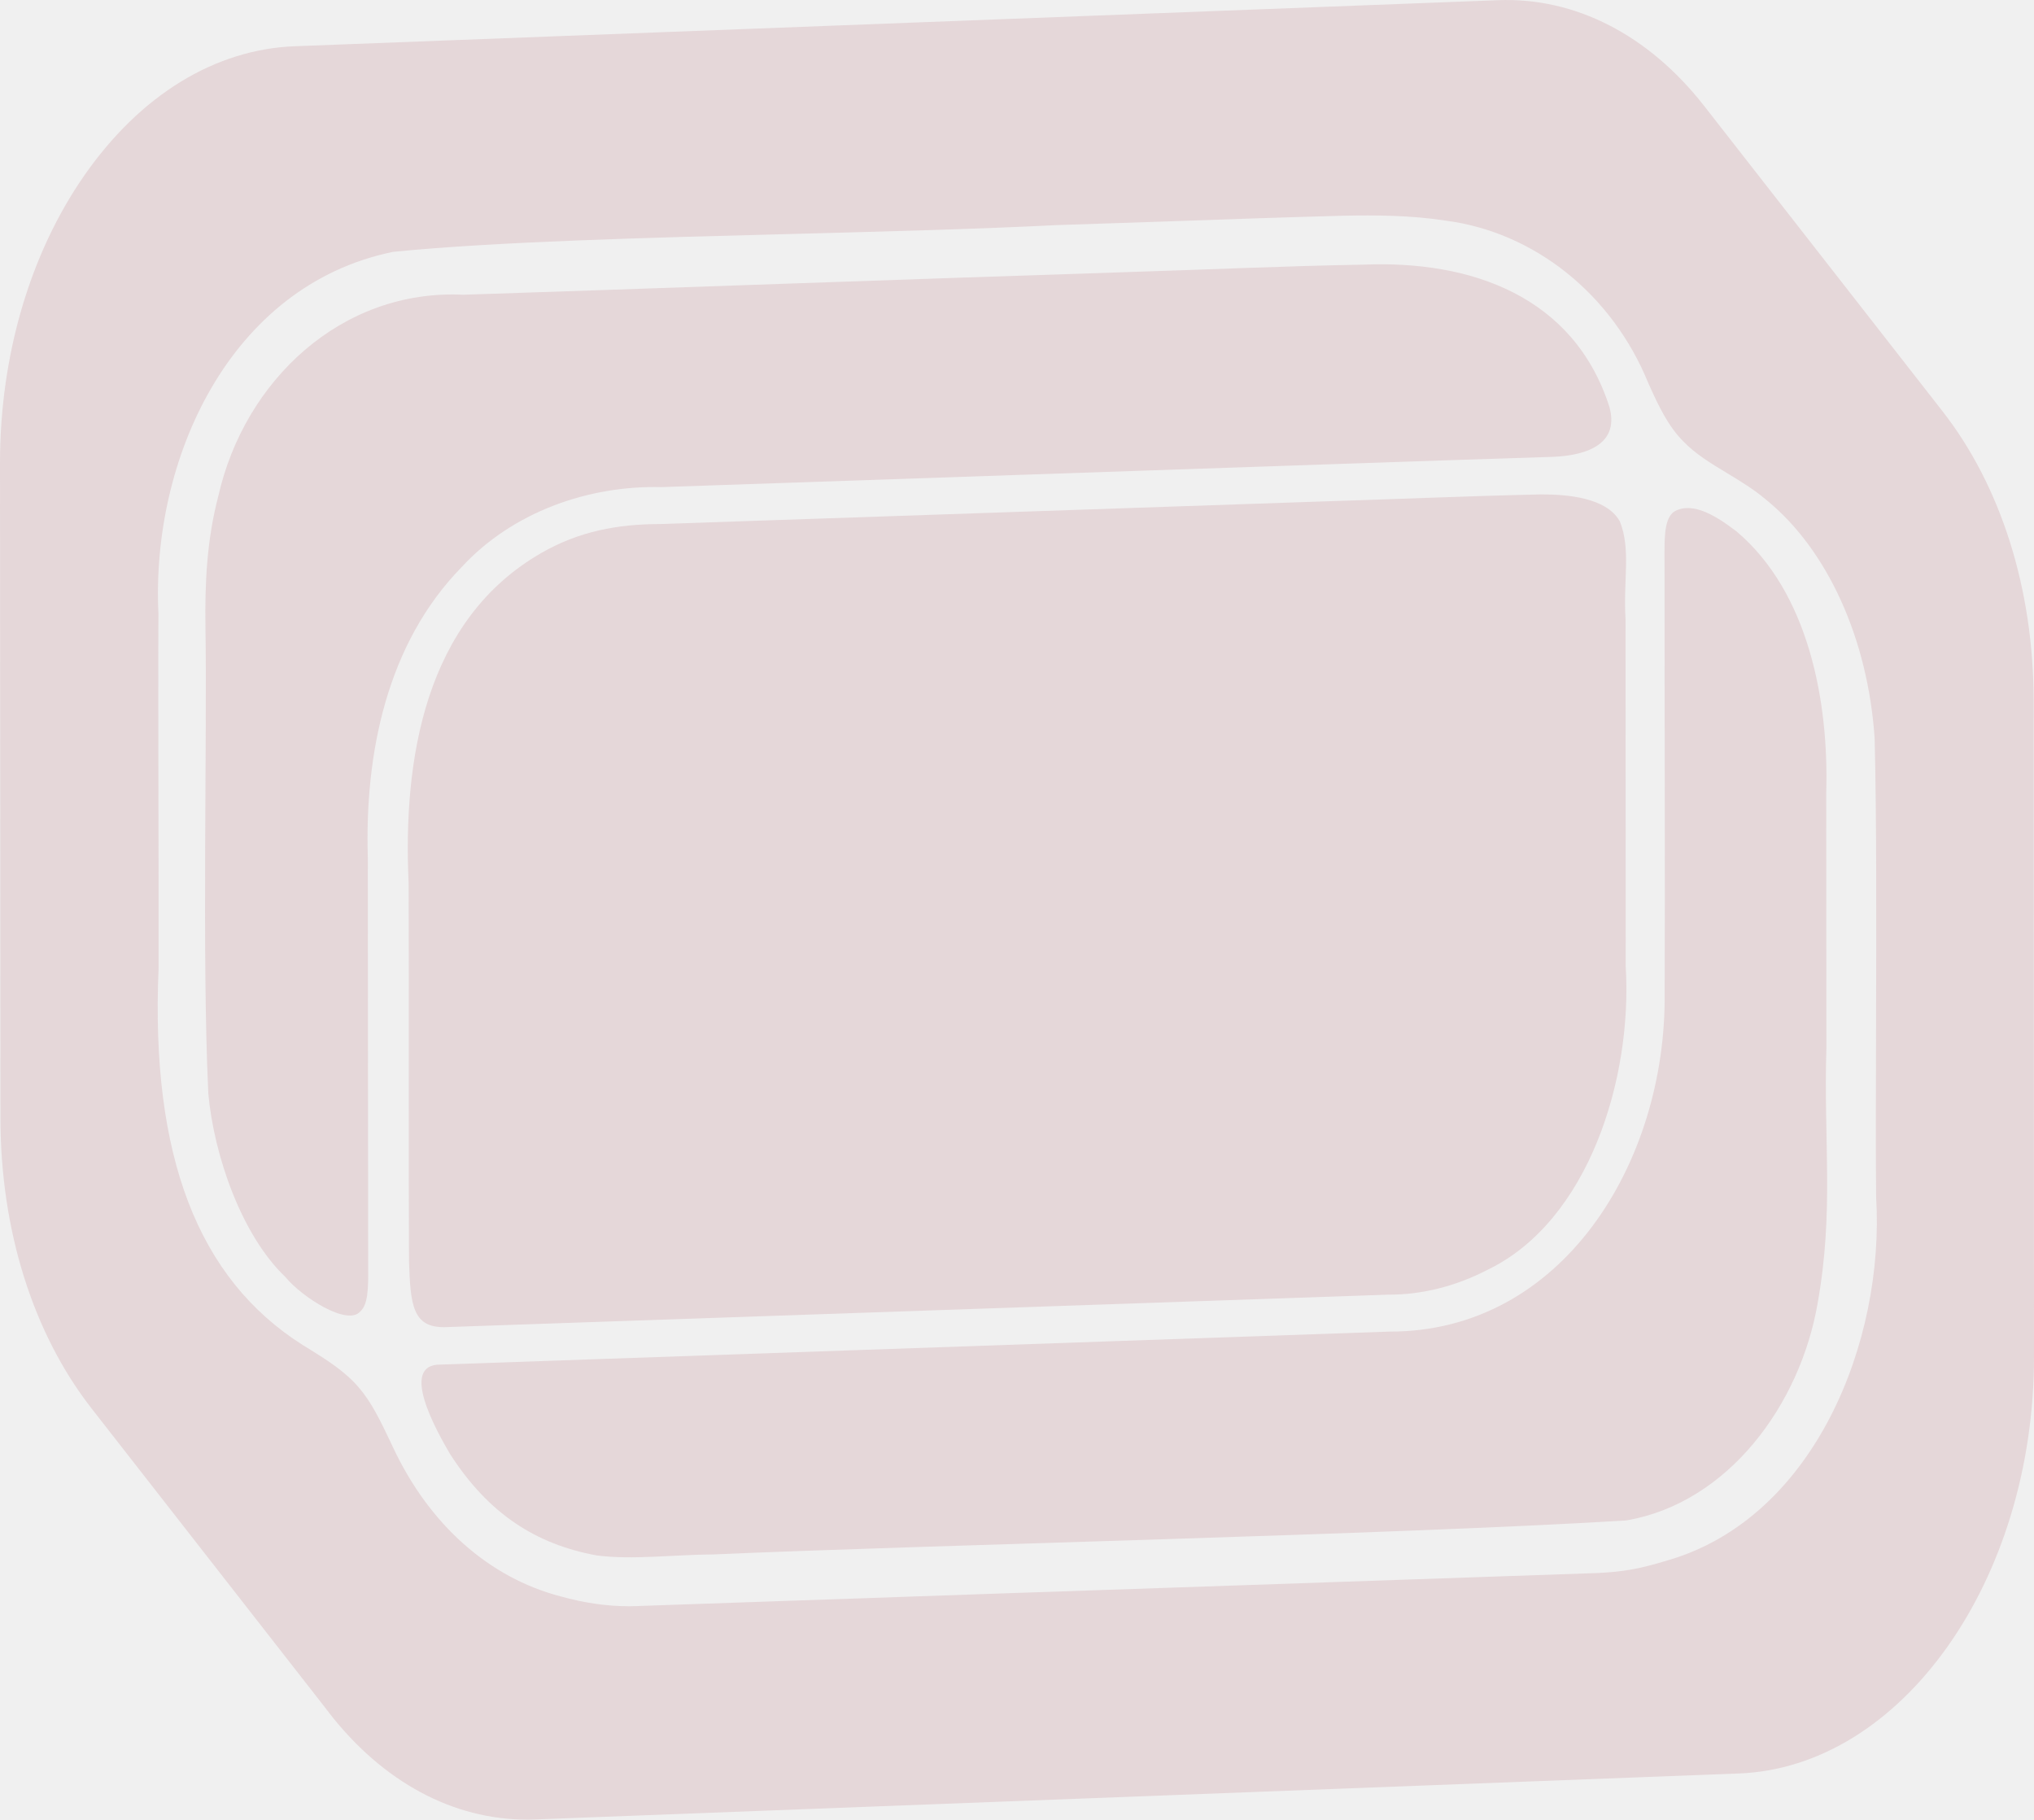
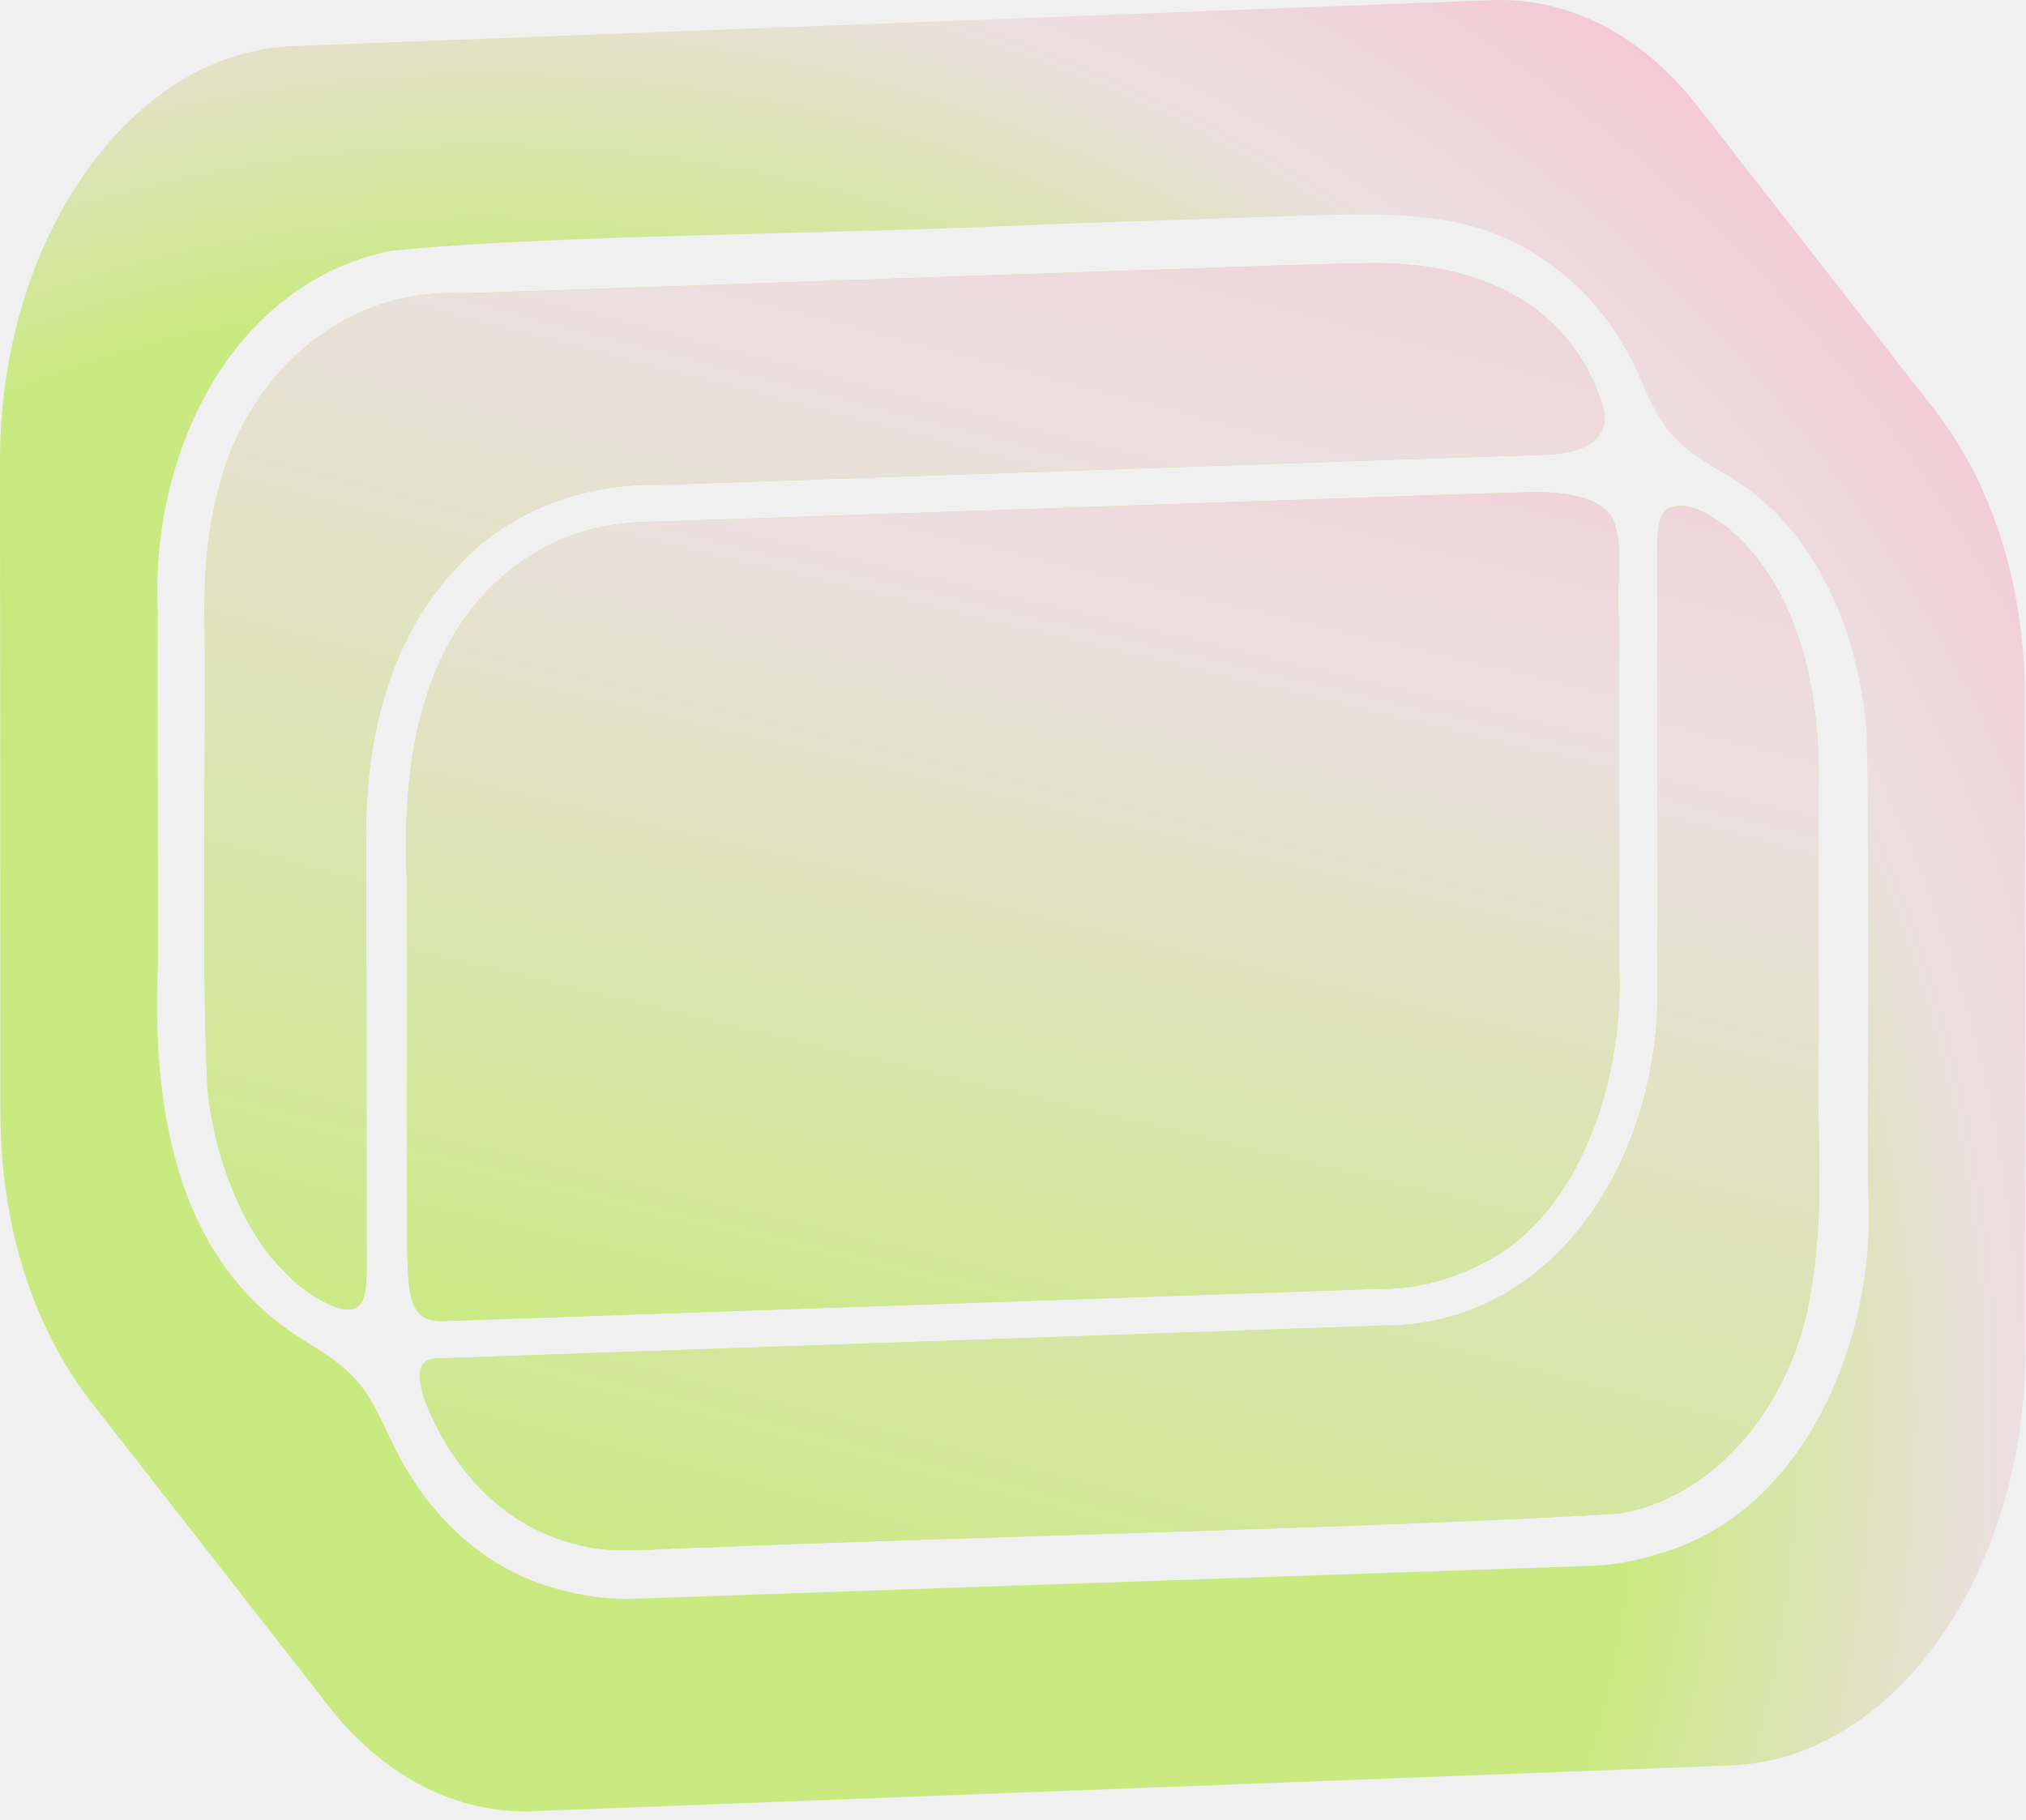
- <svg xmlns="http://www.w3.org/2000/svg" viewBox="0 0 225.73 201.94" fill="#E5D7D9">
-   <path d="M225.69,77.78c-.01-12.42-3.62-23.86-10.16-32.2l-.1-.13c-.12-.16-.25-.32-.32-.41l-25.99-33.29C182.95,3.86,174.8-.31,166.28.02L32.76,5.13c-8.87.32-17.17,5.4-23.38,14.31C3.33,28.12,0,39.47,0,51.39l.05,72.77c.02,12.41,3.62,23.83,10.12,32.16l25.88,33.15c.09.11.17.22.25.33.07.07.13.15.18.23l.08.11c5.96,7.64,13.72,11.8,21.92,11.8.33,0,.65,0,.98-.02l133.52-5.1c18.07-.69,32.76-21.44,32.75-46.26l-.04-72.78ZM185.06,173.17c-3.35,1.03-5.08,1.26-7.69,1.4-5.99.21-21.44.74-38.95,1.34-17.89.61-37.93,1.29-52.15,1.79l-15.01.52c-.48.02-.96.04-1.44.04-2.49,0-4.95-.36-7.59-1.09-7.95-2.07-14.58-7.95-18.61-16.54l-.33-.7c-1.01-2.12-2.05-4.31-3.46-5.93-1.52-1.8-3.55-3.07-5.71-4.41l-.49-.3c-11.69-7.37-16.93-21.05-16.03-41.85.01-5.74,0-12.5-.02-19.18,0-7.25-.03-14.41,0-20.21-.81-17.01,7.85-36.31,25.95-40.08l.21-.03c11.26-1.12,28.08-1.56,44.34-1.98,10.54-.28,20.49-.54,28.99-.97,4.02-.13,7.99-.27,11.97-.4,6.55-.23,13.33-.47,20.05-.65,3.62-.07,7.49-.05,11.3.54,9.88,1.26,18.54,8.18,22.55,18.07,1.13,2.52,2.21,4.79,3.89,6.45,1.32,1.38,3,2.4,4.79,3.48,1.48.89,3.01,1.82,4.39,2.99,6.8,5.52,11.32,15.46,12.04,26.57v.21c.22,8.62.18,21.23.15,32.36-.02,7.08-.04,13.77.01,18.27.97,15.95-6.81,35.56-23.14,40.29Z" />
-   <g>
-     <path d="M171.71,50.72c-15.43.49-30.52,1.03-45.92,1.55-14.69.5-42.36,1.44-52.4,1.79-8.07-.2-16.52,2.75-22.17,8.89-8.32,8.52-10.75,20.75-10.4,32.21,0,7.64.02,24.22.03,35.76.01,4.11-.01,6.91.01,9.8.02,2.36-.04,4.07-.86,4.81-1.41,1.7-6.51-1.59-8.33-3.81-4.8-4.57-7.92-13.36-8.56-20.42v-.17c-.7-14.69-.11-39.41-.31-51.56-.07-4.92.16-9.67,1.43-14.52,2.9-12.82,13.67-22.99,27.2-22.34,17.62-.57,52.13-1.82,73.25-2.5,8.89-.27,17.8-.69,26.66-.84,11.91-.49,23.33,3.5,27.27,15.79,1.25,4.53-3.28,5.52-6.9,5.56Z" />
-     <path d="M165.09,140.92c-3.54,1.84-7.34,2.78-11.02,2.76-11.49.4-65.9,2.27-90.86,3.13-6.49.23-11.38.4-13.9.48-3.51.03-3.77-2.47-3.92-7.37-.06-11.05.01-29.7-.04-41.92-.64-13.63,1.76-29.2,14.74-36.64,4.17-2.4,8.47-3.19,13.07-3.2,7.2-.25,24.8-.84,39.35-1.34,12.77-.44,20.89-.71,32.78-1.12,8.55-.26,17.16-.64,25.7-.83,2.98-.01,7.22.36,8.73,2.91l.05.09c1.25,3.12.36,6.54.63,10.85.01,11.96.01,30.18.02,38.6.75,12.39-4.13,28.21-15.33,33.6Z" />
-     <path d="M201.72,144.62c-1.94,11.29-9.92,22.12-21.13,24.1l-.11.02c-26,1.59-78.07,2.74-101.27,3.77-4.37.02-9.05.63-13,.11-6.68-1.23-11.98-4.56-16.3-11.31-1.44-2.47-5.66-9.94-1.01-9.87,27.14-.95,91-3.16,105.26-3.66,19.25.07,30.77-18.82,30.58-37.52.06-12.07-.02-31.93-.01-46.48.02-3.51-.23-6.13,1.09-7.02,2.09-1.17,4.77.6,6.9,2.22,7.98,6.74,10.26,18.84,9.95,29.01.01,6.03.01,17.85.02,28.3-.32,10.36.86,18.11-.97,28.33Z" />
+ <svg xmlns="http://www.w3.org/2000/svg" xmlns:xlink="http://www.w3.org/1999/xlink" width="216" height="194" viewBox="0 0 216 194" fill="none">
+   <g clip-path="url(#clip0_350_682)">
+     <path d="M215.894 74.386C215.884 62.507 212.431 51.566 206.175 43.59L206.079 43.466C205.964 43.313 205.84 43.16 205.773 43.074L180.911 11.236C175.009 3.69 167.213 -0.298 159.063 0.017L31.338 4.905C22.853 5.211 14.913 10.069 8.973 18.59C3.185 26.892 0 37.747 0 49.147L0.048 118.743C0.067 130.611 3.511 141.533 9.729 149.5L34.485 181.204C34.571 181.309 34.648 181.414 34.724 181.52C34.791 181.586 34.849 181.663 34.897 181.74L34.973 181.845C40.674 189.151 48.098 193.13 55.942 193.13C56.257 193.13 56.563 193.13 56.879 193.111L184.604 188.233C201.889 187.573 215.942 167.729 215.932 143.991L215.894 74.386ZM177.027 165.615C173.823 166.6 172.168 166.82 169.671 166.954C163.941 167.155 149.162 167.662 132.412 168.235C115.298 168.819 96.128 169.469 82.525 169.947L68.167 170.445C67.708 170.464 67.249 170.483 66.789 170.483C64.407 170.483 62.054 170.139 59.529 169.44C51.924 167.461 45.582 161.837 41.727 153.622L41.411 152.952C40.445 150.925 39.45 148.83 38.101 147.281C36.647 145.56 34.705 144.345 32.639 143.063L32.17 142.777C20.988 135.728 15.975 122.645 16.836 102.752C16.846 97.262 16.836 90.797 16.817 84.409C16.817 77.475 16.788 70.627 16.817 65.08C16.042 48.812 24.326 30.354 41.641 26.748L41.841 26.72C52.613 25.648 68.703 25.228 84.257 24.826C94.339 24.558 103.857 24.309 111.989 23.898C115.834 23.774 119.632 23.64 123.439 23.516C129.705 23.296 136.19 23.066 142.619 22.894C146.082 22.827 149.784 22.846 153.428 23.41C162.879 24.616 171.163 31.234 174.999 40.692C176.08 43.102 177.113 45.273 178.721 46.861C179.983 48.181 181.59 49.156 183.303 50.189C184.718 51.04 186.182 51.93 187.502 53.049C194.007 58.328 198.331 67.834 199.019 78.46V78.661C199.23 86.905 199.192 98.965 199.163 109.609C199.144 116.38 199.125 122.779 199.173 127.082C200.1 142.337 192.658 161.091 177.037 165.615H177.027Z" fill="url(#paint0_radial_350_682)" />
+     <use xlink:href="#stroke0_350_682" fill="#C9EA80" />
+     <use xlink:href="#stroke0_350_682" fill="url(#paint1_linear_350_682)" />
+     <use xlink:href="#stroke1_350_682" fill="#C9EA80" />
+     <use xlink:href="#stroke1_350_682" fill="url(#paint2_linear_350_682)" />
+     <use xlink:href="#stroke2_350_682" fill="#C9EA80" />
+     <use xlink:href="#stroke2_350_682" fill="url(#paint3_linear_350_682)" />
  </g>
+   <defs>
+     <radialGradient id="paint0_radial_350_682" cx="0" cy="0" r="1" gradientTransform="matrix(168.099 -229.507 233.093 159.945 47.8331 156.091)" gradientUnits="userSpaceOnUse">
+       <stop offset="0.439" stop-color="#C9EA80" />
+       <stop offset="0.577" stop-color="#ECDFE1" />
+       <stop offset="0.682" stop-color="#F3C9D5" />
+       <stop offset="1" stop-color="#F3C9D5" />
+     </radialGradient>
+     <linearGradient id="paint1_linear_350_682" x1="80.337" y1="-70.814" x2="24.214" y2="145.125" gradientUnits="userSpaceOnUse">
+       <stop stop-color="#F3C9D5" />
+       <stop offset="0.221" stop-color="#F3C9D5" />
+       <stop offset="0.457" stop-color="#ECDFE1" />
+       <stop offset="1" stop-color="#C9EA80" />
+     </linearGradient>
+     <linearGradient id="paint2_linear_350_682" x1="94.044" y1="-25.84" x2="52.976" y2="147.014" gradientUnits="userSpaceOnUse">
+       <stop stop-color="#F3C9D5" />
+       <stop offset="0.221" stop-color="#F3C9D5" />
+       <stop offset="0.457" stop-color="#ECDFE1" />
+       <stop offset="1" stop-color="#C9EA80" />
+     </linearGradient>
+     <linearGradient id="paint3_linear_350_682" x1="103.288" y1="-44.753" x2="47.344" y2="170.816" gradientUnits="userSpaceOnUse">
+       <stop stop-color="#F3C9D5" />
+       <stop offset="0.221" stop-color="#F3C9D5" />
+       <stop offset="0.457" stop-color="#ECDFE1" />
+       <stop offset="1" stop-color="#C9EA80" />
+     </linearGradient>
+     <clipPath id="clip0_350_682">
+       <rect width="215.932" height="193.132" fill="white" />
+     </clipPath>
+     <path id="stroke0_350_682" d="M164.257 48.505C149.496 48.974 135.061 49.49 120.33 49.988C106.278 50.466 79.809 51.365 70.204 51.7C62.485 51.508 54.401 54.33 48.997 60.202C41.038 68.35 38.713 80.047 39.048 91.007C39.048 98.314 39.067 114.171 39.077 125.207C39.086 129.138 39.067 131.816 39.086 134.58C39.105 136.837 39.048 138.472 38.264 139.18C36.915 140.806 32.036 137.659 30.295 135.536C25.704 131.166 22.719 122.759 22.107 116.007V115.844C21.437 101.795 22.002 78.153 21.81 66.533C21.743 61.828 21.963 57.285 23.178 52.647C25.952 40.386 36.255 30.659 49.198 31.281C66.053 30.736 99.065 29.54 119.268 28.89C127.772 28.632 136.295 28.23 144.771 28.087C156.164 27.618 167.088 31.434 170.857 43.188C172.053 47.52 167.72 48.467 164.257 48.505Z" />
+     <path id="stroke1_350_682" d="M157.924 134.771C154.538 136.531 150.903 137.43 147.383 137.411C136.391 137.794 84.343 139.582 60.466 140.405C54.258 140.625 49.58 140.787 47.17 140.864C43.812 140.892 43.563 138.501 43.42 133.815C43.362 123.247 43.429 105.411 43.382 93.724C42.769 80.688 45.065 65.797 57.482 58.682C61.471 56.386 65.584 55.631 69.984 55.621C76.872 55.382 93.708 54.818 107.627 54.34C119.842 53.919 127.61 53.661 138.984 53.269C147.163 53.02 155.399 52.657 163.568 52.475C166.419 52.465 170.475 52.819 171.919 55.258L171.967 55.344C173.163 58.328 172.311 61.599 172.57 65.721C172.579 77.159 172.579 94.584 172.589 102.637C173.306 114.487 168.638 129.617 157.924 134.771Z" />
+     <path id="stroke2_350_682" d="M192.964 138.312C191.108 149.109 183.475 159.467 172.751 161.36L172.646 161.379C147.775 162.9 97.965 164 75.772 164.985C71.591 165.004 67.115 165.588 63.336 165.09C56.946 163.914 51.876 160.729 47.743 154.274C46.366 151.911 42.329 144.767 46.777 144.834C72.739 143.925 133.827 141.812 147.468 141.334C165.883 141.401 176.903 123.335 176.721 105.45C176.778 93.907 176.702 74.913 176.711 60.998C176.731 57.641 176.491 55.135 177.754 54.284C179.753 53.165 182.317 54.858 184.355 56.407C191.988 62.853 194.169 74.425 193.873 84.152C193.882 89.919 193.882 101.223 193.892 111.217C193.586 121.125 194.715 128.537 192.964 138.312Z" />
+   </defs>
</svg>
